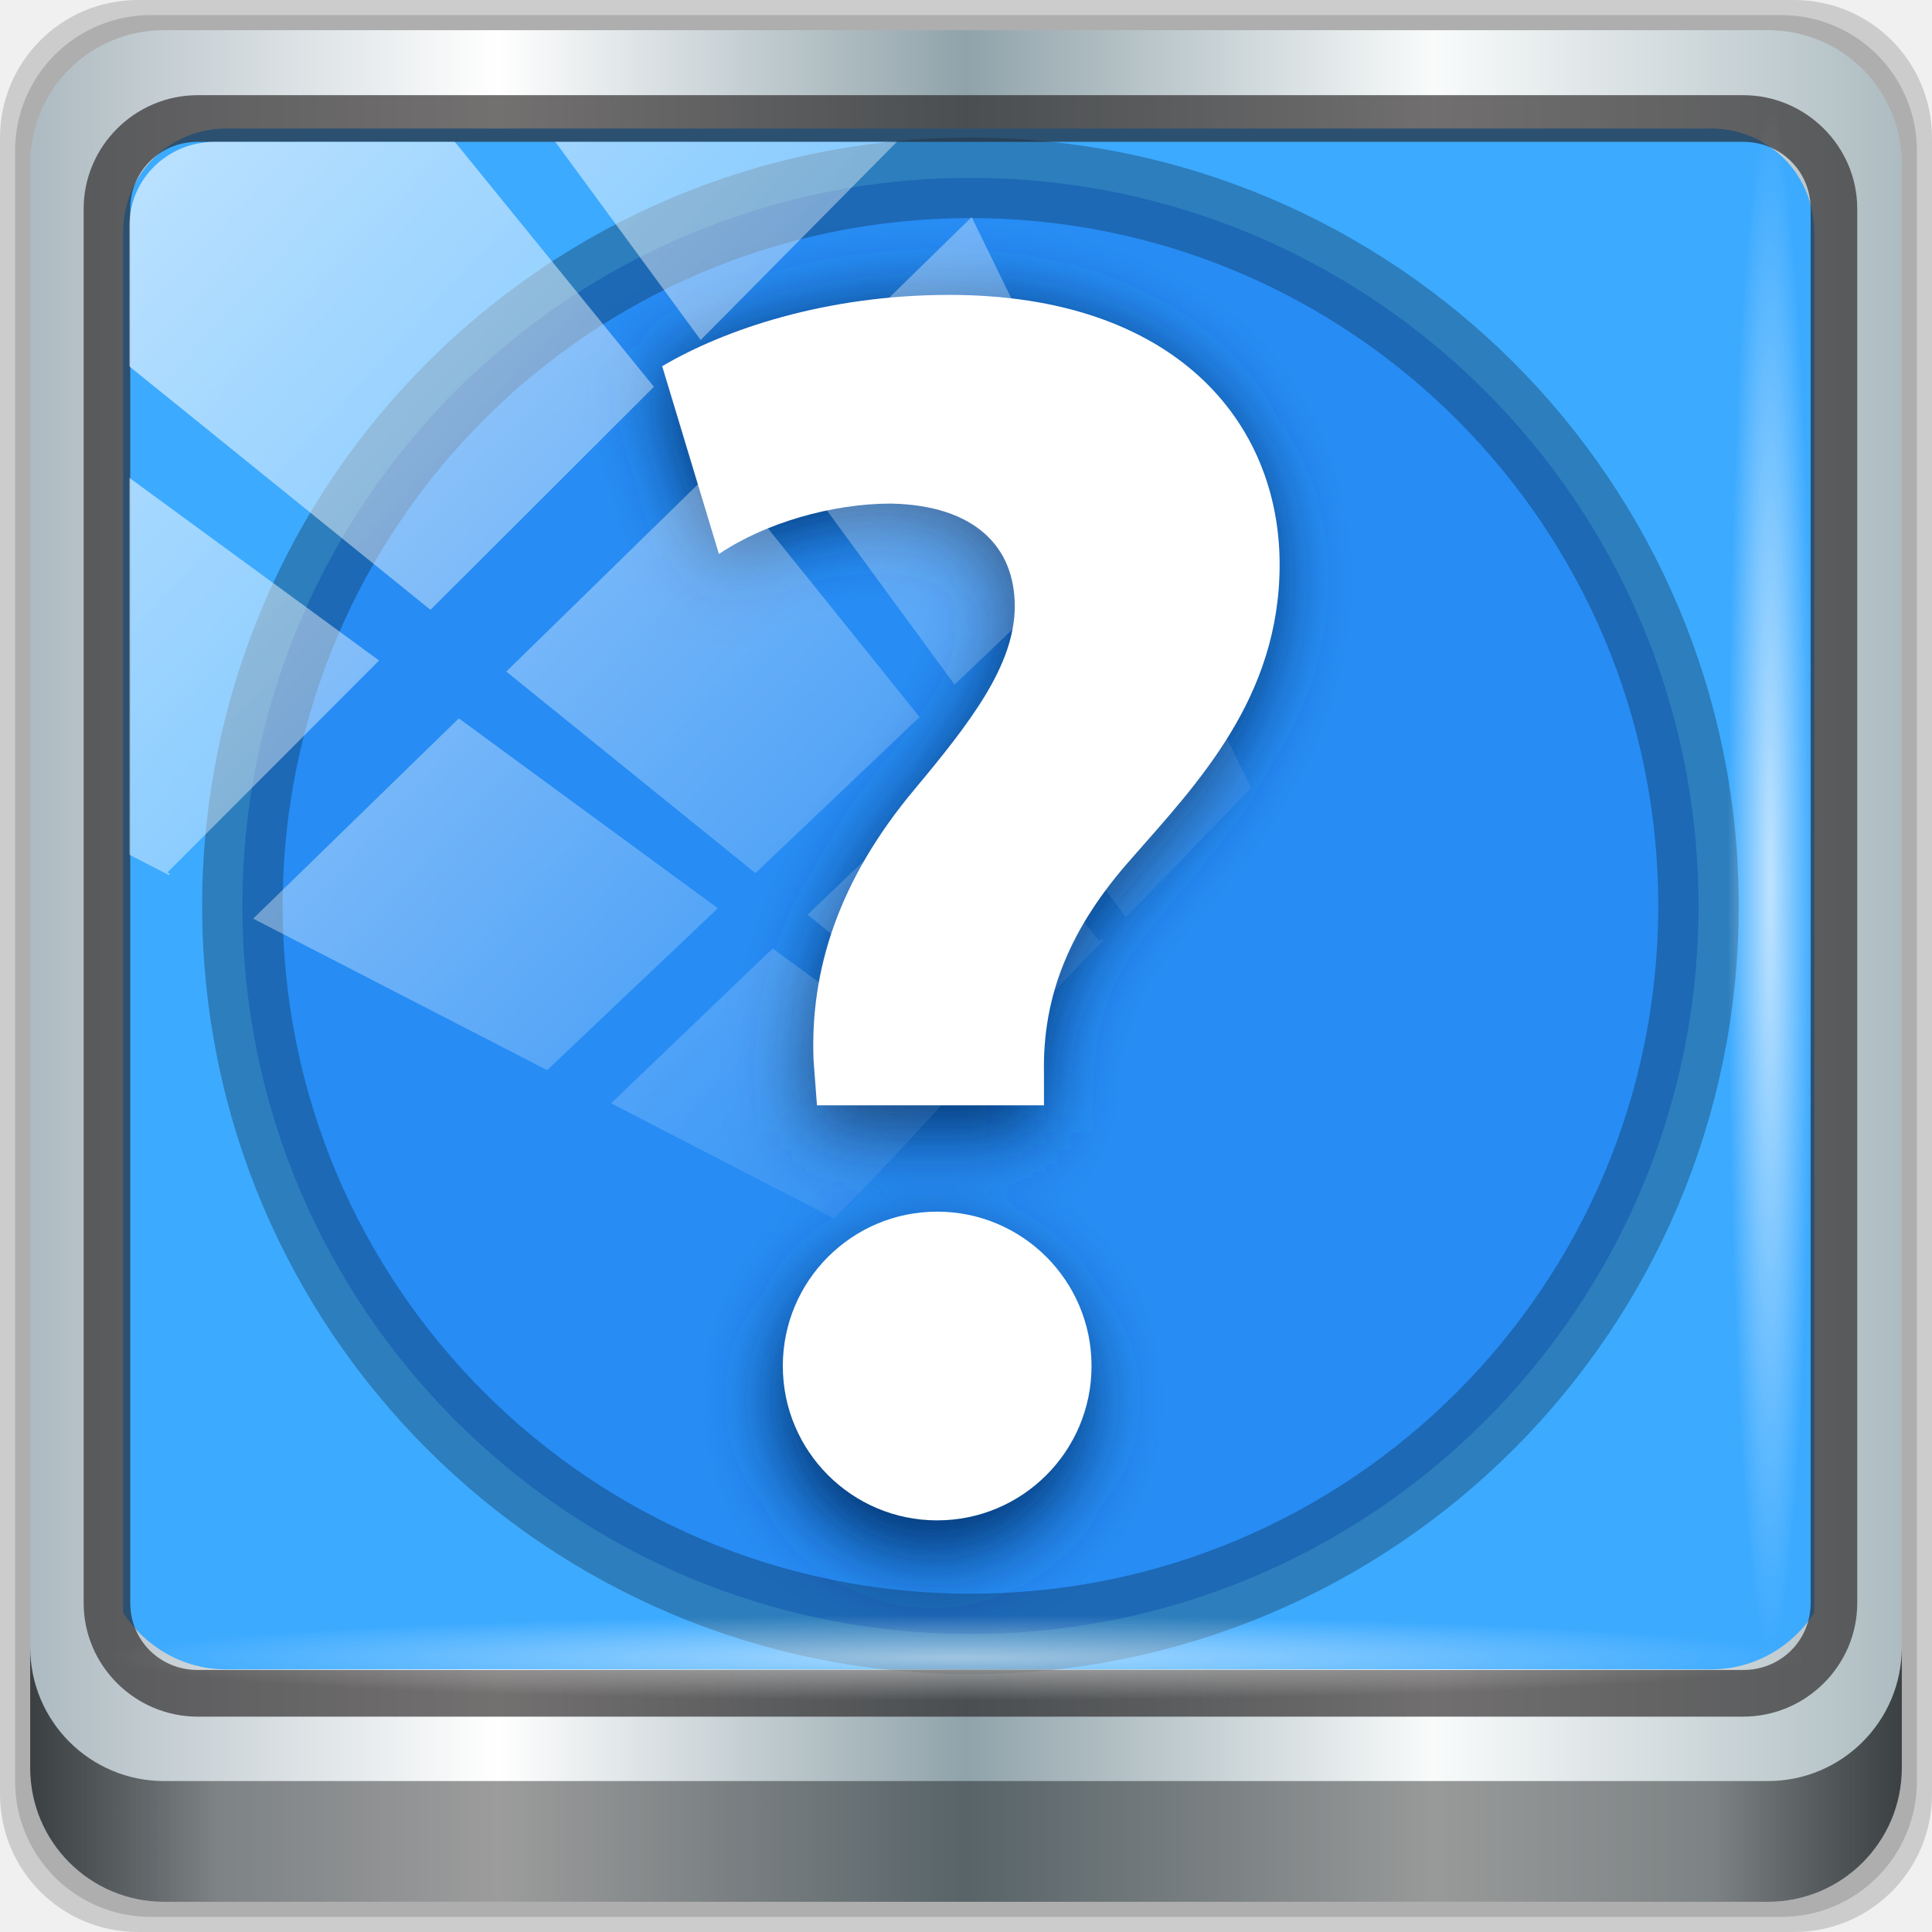
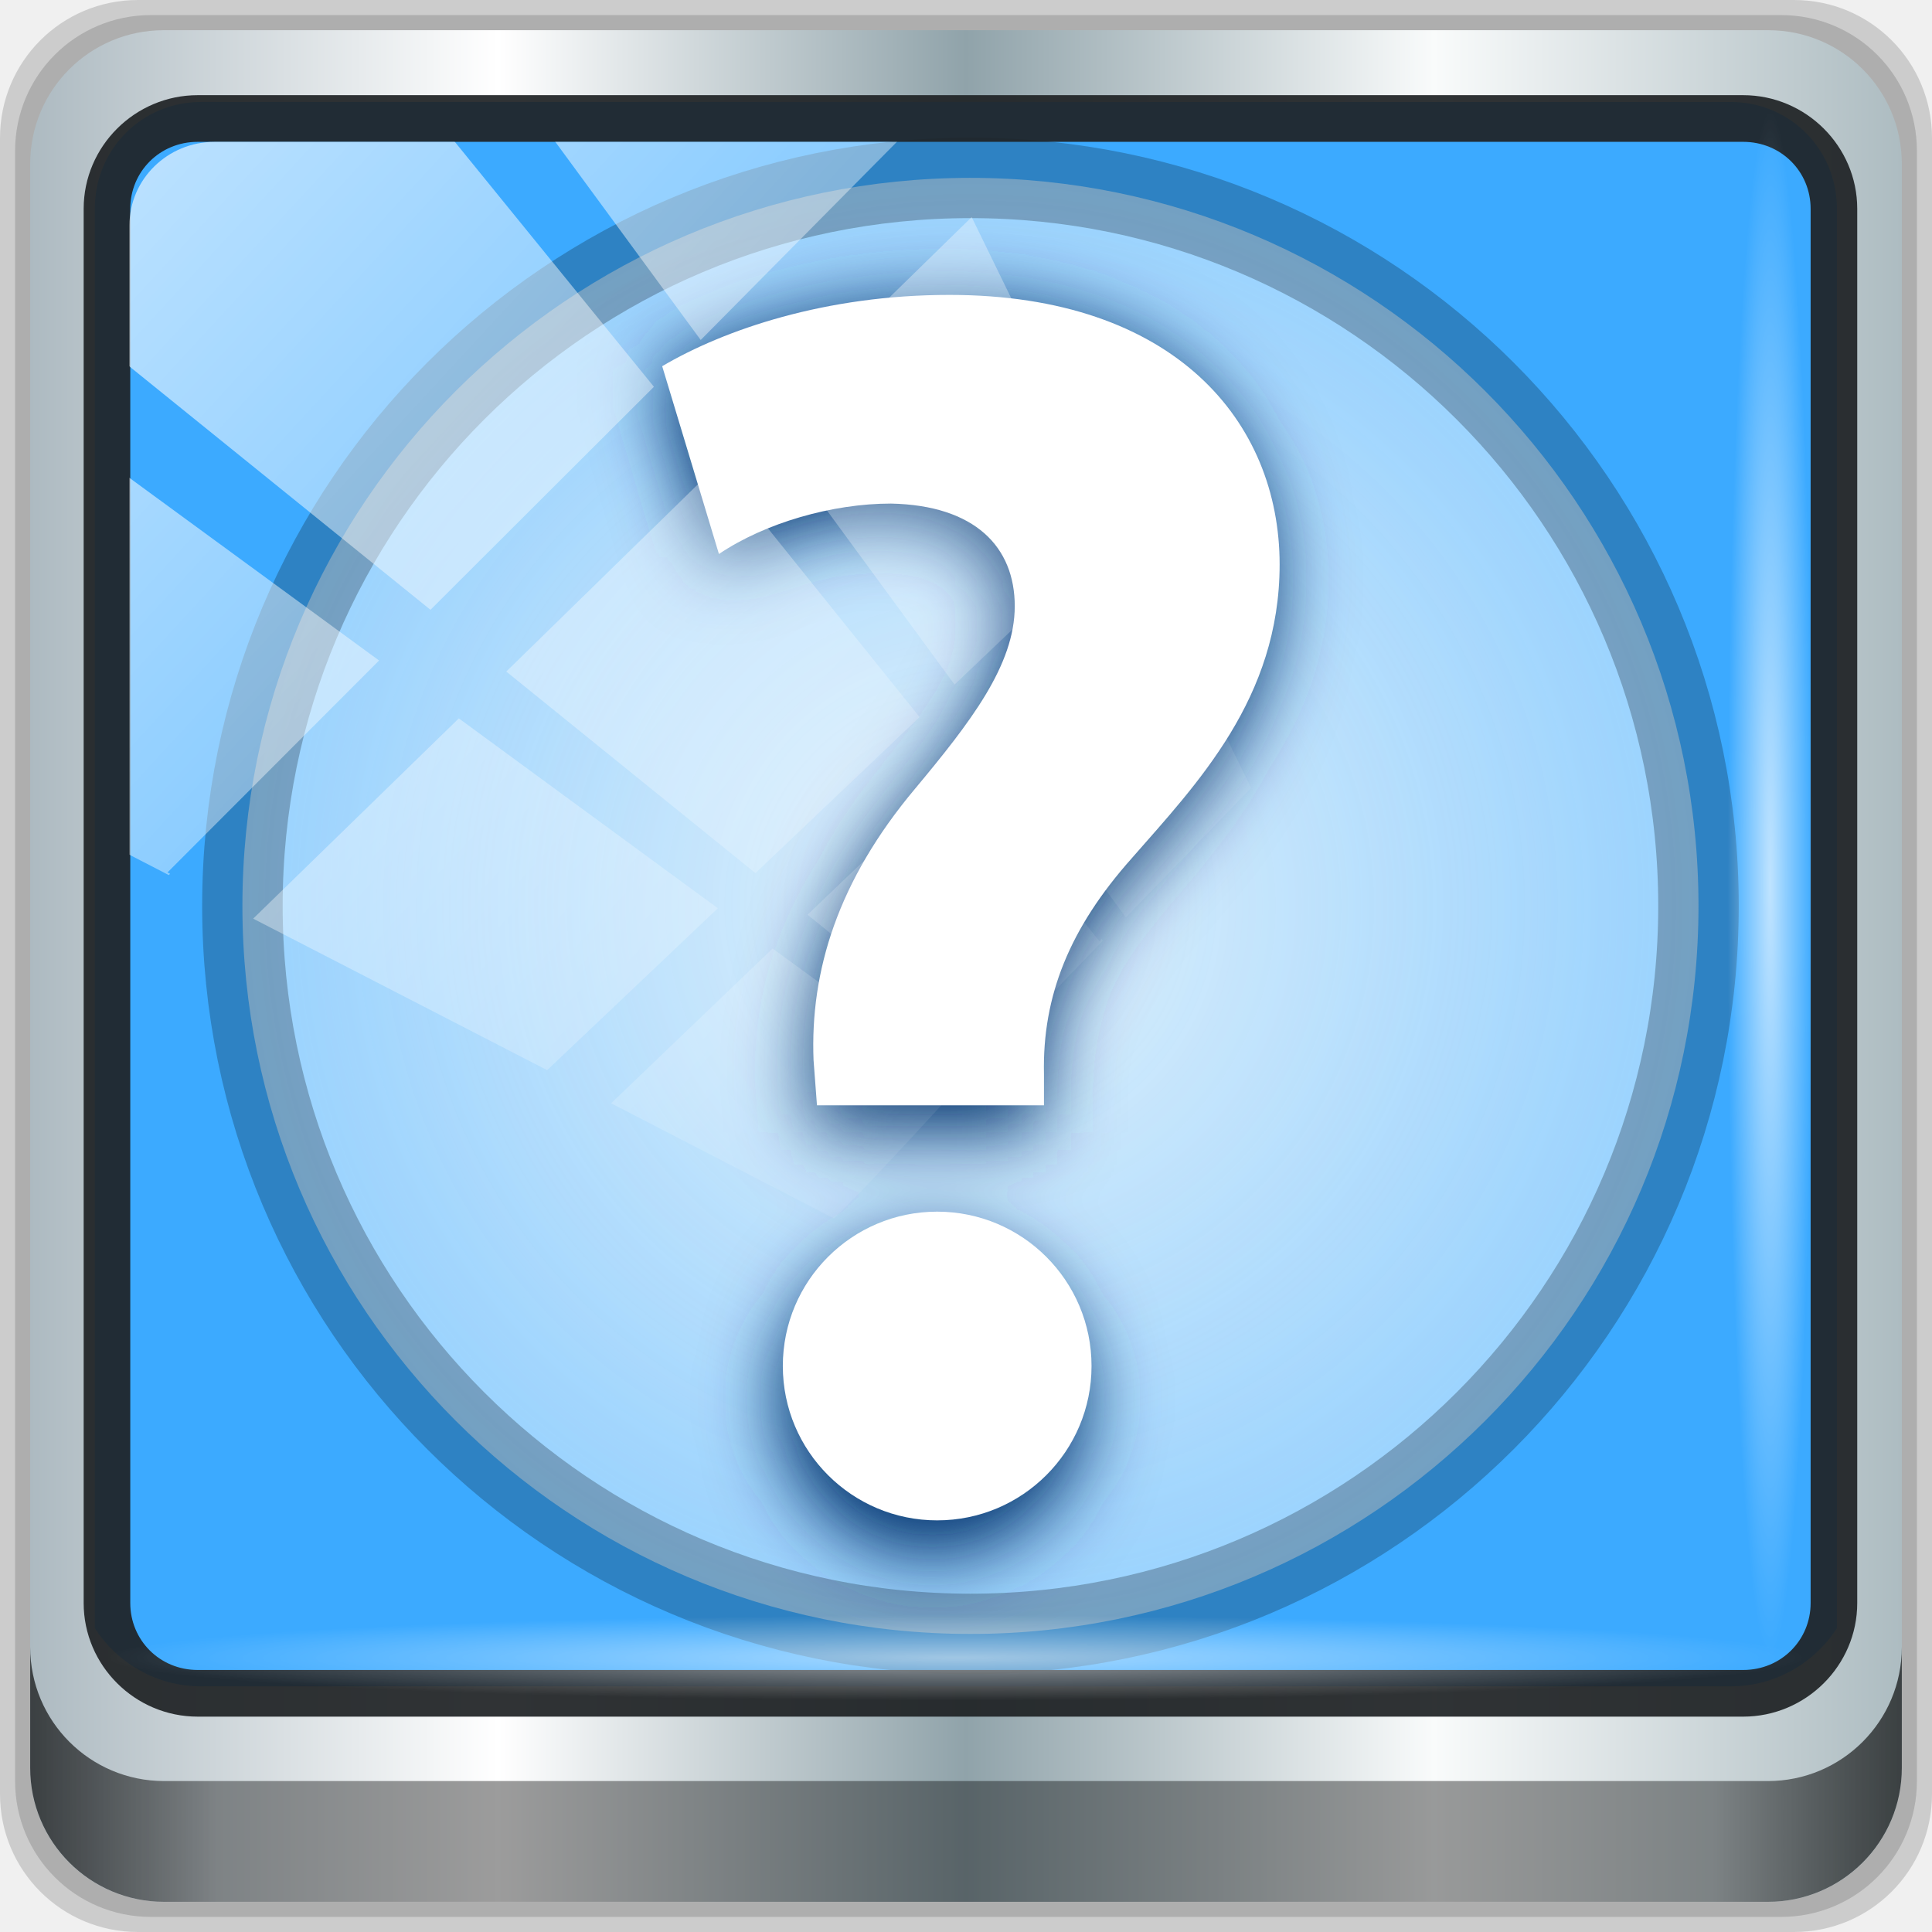
<svg xmlns="http://www.w3.org/2000/svg" xmlns:xlink="http://www.w3.org/1999/xlink" width="96" height="96" viewBox="0 0 96 96" version="1.1" id="svg1072">
  <defs id="defs1066">
+     <linearGradient id="linearGradient878">
+       <stop offset="0" style="stop-color:#f1f8fb;stop-opacity:1" id="stop874" />
+       <stop offset="1" style="stop-color:#f0f7fc;stop-opacity:0.541" id="stop876" />
+     </linearGradient>
    <linearGradient y2="47" x2="90" y1="47" x1="6" gradientTransform="matrix(1.107143,0,0,1.107143,-4.993903,-3.620687)" gradientUnits="userSpaceOnUse" id="linearGradient4071" xlink:href="#linearGradient6139-0" />
    <linearGradient id="linearGradient6139-0">
      <stop style="stop-color:#adbac1;stop-opacity:1" offset="0" id="stop6141-2" />
      <stop id="stop6151-0" offset="0.25" style="stop-color:#ffffff;stop-opacity:1;" />
      <stop id="stop6147-1" offset="0.5" style="stop-color:#90a3aa;stop-opacity:1" />
      <stop style="stop-color:#f9fbfb;stop-opacity:1" offset="0.75" id="stop6149-4" />
      <stop style="stop-color:#adbcc1;stop-opacity:1" offset="1" id="stop6143-4" />
    </linearGradient>
    <linearGradient gradientUnits="userSpaceOnUse" y2="88.172" x2="94.5" y1="88.172" x1="1.5" id="linearGradient4129" xlink:href="#linearGradient3832-0-6-1-1" gradientTransform="translate(0.1489535,0.415026)" />
    <linearGradient id="linearGradient3832-0-6-1-1">
      <stop id="stop3834-6-3-7-1" offset="0" style="stop-color:#000000;stop-opacity:1;" />
      <stop style="stop-color:#000000;stop-opacity:0.588;" offset="0.1" id="stop3872-2-4" />
      <stop id="stop3844-6-2-7-6" offset="0.9" style="stop-color:#000000;stop-opacity:0.588;" />
      <stop id="stop3836-5-0-2-9" offset="1" style="stop-color:#000000;stop-opacity:1;" />
    </linearGradient>
    <radialGradient r="43.199" fy="44.893" fx="13.948" cy="44.893" cx="13.948" gradientTransform="matrix(0.9751338,0,0,0.04919072,34.04765,80.58172)" gradientUnits="userSpaceOnUse" id="radialGradient7462" xlink:href="#linearGradient3737" />
    <linearGradient id="linearGradient3737">
      <stop id="stop3739" style="stop-color:#ffffff;stop-opacity:1" offset="0" />
      <stop id="stop3741" style="stop-color:#ffffff;stop-opacity:0" offset="1" />
    </linearGradient>
    <radialGradient r="43.199" fy="44.893" fx="13.948" cy="44.893" cx="13.948" gradientTransform="matrix(0.8883266,0,0,0.04919072,31.95952,-90.31726)" gradientUnits="userSpaceOnUse" id="radialGradient7464" xlink:href="#linearGradient3737" />
    <linearGradient y2="14.514" x2="50.528" y1="-28.642" x1="2.771" gradientUnits="userSpaceOnUse" id="linearGradient4767" xlink:href="#linearGradient3737" />
    <clipPath clipPathUnits="userSpaceOnUse" id="clipPath4156-4-1">
      <path style="opacity:0.6;fill:#ffffff;fill-opacity:1;stroke:none" d="m 27.046,-55.695 -14.214,13.321 h 0.061 l 15.653,21.771 10.231,-10.546 C 38.562,-32.302 27.468,-54.819 27.046,-55.695 Z M 9.647,-39.383 -5.241,-25.321 15.988,-7.806 26.372,-18.383 Z m 31.491,12.951 -9.741,9.714 8.945,12.458 7.781,-7.555 z m -49.84,4.379 -13.754,12.982 26.283,13.846 0.061,-0.062 -0.123,-0.062 L 13.599,-5.401 -8.702,-22.053 Z m 38.015,7.401 -9.803,9.775 11.579,9.559 7.628,-7.401 -8.669,-11.009 z m 20.187,5.674 -7.383,7.216 6.188,8.542 5.82,-6.137 z m -32.195,6.322 -9.557,9.498 13.662,7.185 7.934,-7.678 z m 23.312,2.374 -7.107,6.938 8.363,6.907 5.361,-5.674 -0.061,-0.092 -0.092,0.123 -6.464,-8.203 z m -8.73,8.542 -7.505,7.339 10.354,5.458 c 1.397,-1.321 5.675,-6.123 5.851,-6.322 z" id="path4158-0-8" />
    </clipPath>
    <clipPath id="XMLID_6_">
      <use height="139" width="139" y="0" x="0" id="use3143" xlink:href="#XMLID_10_" />
    </clipPath>
    <filter id="filter5125" height="1.144" y="-0.072" width="1.287" x="-0.143">
      <feGaussianBlur id="feGaussianBlur5127" stdDeviation="1.91" />
    </filter>
    <path d="m 27.6,69.6 c 0,23.159 18.841,42 42,42 23.159,0 42,-18.841 42,-42 0,-23.159 -18.841,-42 -42,-42 -23.159,0 -42,18.841 -42,42 z" id="XMLID_10_" />
+     <radialGradient xlink:href="#linearGradient878" id="radialGradient872" cx="48.37" cy="45.429" fx="48.37" fy="45.429" r="38.176" gradientUnits="userSpaceOnUse" />
  </defs>
  <g id="layer1" transform="translate(0,-1026.52)">
    <g transform="translate(-0.1489564,1026.105)" style="display:inline" id="g2574">
      <path id="path3288" d="M 89.292,0.415 H 7.006 c -3.799,0 -6.857,3.058 -6.857,6.857 V 89.558 c 0,3.799 3.058,6.857 6.857,6.857 H 89.292 c 3.799,0 6.857,-3.058 6.857,-6.857 V 7.272 c 0,-3.799 -3.058,-6.857 -6.857,-6.857 z" style="display:inline;opacity:0.15;fill:#000000;fill-opacity:1;fill-rule:nonzero;stroke:none" />
      <path style="display:inline;opacity:0.15;fill:#000000;fill-opacity:1;fill-rule:nonzero;stroke:none" d="M 88.649,1.165 H 7.649 c -3.739,0 -6.75,3.01 -6.75,6.75 V 88.915 c 0,3.74 3.011,6.75 6.75,6.75 H 88.649 c 3.74,0 6.75,-3.01 6.75,-6.75 V 7.915 c 0,-3.739 -3.01,-6.75 -6.75,-6.75 z" id="path4085" />
      <path id="rect4251-1" d="M 88.006,1.915 H 8.292 c -3.68,0 -6.643,2.963 -6.643,6.643 V 88.272 c 0,3.68 2.963,6.643 6.643,6.643 H 88.006 c 3.68,0 6.643,-2.963 6.643,-6.643 V 8.558 c 0,-3.68 -2.963,-6.643 -6.643,-6.643 z" style="display:inline;fill:url(#linearGradient4071);fill-opacity:1;fill-rule:nonzero;stroke:none" />
-       <path id="path3400-6" d="m 11.39,6.802 c -2.856,0 -5.124,2.288 -5.124,5.171 v 21.427 7.239 39.914 c 1.097,1.684 2.969,2.812 5.124,2.812 h 4.099 65.589 4.099 c 2.155,0 4.027,-1.127 5.124,-2.812 V 40.64 33.401 11.973 c 0,-2.883 -2.268,-5.171 -5.124,-5.171 z" style="display:inline;opacity:1;fill:#3caaff;fill-opacity:1;fill-rule:nonzero;stroke:none;stroke-width:1.03" />
-       <circle style="opacity:1;fill:#0a67e6;fill-opacity:0.425;stroke:#000000;stroke-width:4;stroke-miterlimit:4;stroke-dasharray:none;stroke-opacity:0.258" id="path4537" cx="48.37" cy="45.429" r="36.176" />
-       <path style="color:#000000;font-style:normal;font-variant:normal;font-weight:normal;font-stretch:normal;font-size:medium;line-height:normal;font-family:Sans;-inkscape-font-specification:Sans;text-indent:0;text-align:start;text-decoration:none;text-decoration-line:none;letter-spacing:normal;word-spacing:normal;text-transform:none;writing-mode:lr-tb;direction:ltr;baseline-shift:baseline;text-anchor:start;display:inline;overflow:visible;visibility:visible;fill:#241f1f;fill-opacity:0.633;stroke:none;stroke-width:2.376;marker:none;enable-background:accumulate" d="m 9.974,5.144 c -3.117,0 -5.668,2.54 -5.668,5.646 v 69.278 c 0,3.106 2.551,5.646 5.668,5.646 H 86.766 c 3.117,0 5.668,-2.54 5.668,-5.646 V 10.79 c 0,-3.106 -2.551,-5.646 -5.668,-5.646 z m 0,2.319 H 86.766 c 1.888,0 3.352,1.48 3.352,3.327 v 69.278 c 0,1.846 -1.464,3.327 -3.352,3.327 H 9.974 c -1.888,0 -3.352,-1.48 -3.352,-3.327 V 10.79 c 0,-1.846 1.464,-3.327 3.352,-3.327 z" id="path4989" />
+       <path id="path3400-6" d="m 10.137,5.482 c -2.943,0 -5.279,2.353 -5.279,5.317 v 22.033 7.444 41.042 c 1.13,1.732 3.058,2.891 5.279,2.891 h 4.223 67.566 4.223 c 2.22,0 4.148,-1.159 5.279,-2.891 V 40.277 32.833 10.8 c 0,-2.964 -2.336,-5.317 -5.279,-5.317 z" style="display:inline;opacity:1;fill:#3caaff;fill-opacity:1;fill-rule:nonzero;stroke:none;stroke-width:1.06" />
+       <circle style="opacity:0.909;fill:url(#radialGradient872);fill-opacity:1;stroke:#000000;stroke-width:4;stroke-miterlimit:4;stroke-dasharray:none;stroke-opacity:0.258" id="path4537" cx="48.37" cy="45.429" r="36.176" />
+       <path style="color:#000000;font-style:normal;font-variant:normal;font-weight:normal;font-stretch:normal;font-size:medium;line-height:normal;font-family:Sans;-inkscape-font-specification:Sans;text-indent:0;text-align:start;text-decoration:none;text-decoration-line:none;letter-spacing:normal;word-spacing:normal;text-transform:none;writing-mode:lr-tb;direction:ltr;baseline-shift:baseline;text-anchor:start;display:inline;overflow:visible;visibility:visible;fill:#1f2224;fill-opacity:0.921;stroke:none;stroke-width:2.376;marker:none;enable-background:accumulate" d="m 9.974,5.144 c -3.117,0 -5.668,2.54 -5.668,5.646 v 69.278 c 0,3.106 2.551,5.646 5.668,5.646 H 86.766 c 3.117,0 5.668,-2.54 5.668,-5.646 V 10.79 c 0,-3.106 -2.551,-5.646 -5.668,-5.646 z m 0,2.319 H 86.766 c 1.888,0 3.352,1.48 3.352,3.327 v 69.278 c 0,1.846 -1.464,3.327 -3.352,3.327 H 9.974 c -1.888,0 -3.352,-1.48 -3.352,-3.327 V 10.79 c 0,-1.846 1.464,-3.327 3.352,-3.327 z" id="path4989" />
      <path id="path4118" d="m 1.649,82.259 v 6 c 0,3.68 2.976,6.656 6.656,6.656 H 87.993 c 3.68,0 6.656,-2.976 6.656,-6.656 v -6 c 0,3.68 -2.976,6.656 -6.656,6.656 H 8.305 c -3.68,0 -6.656,-2.976 -6.656,-6.656 z" style="display:inline;opacity:0.658;fill:url(#linearGradient4129);fill-opacity:1;fill-rule:nonzero;stroke:none" />
      <g transform="matrix(0.8828901,0,0,0.8828901,-140.6003,19.97804)" style="overflow:visible" id="g1109">
        <g transform="matrix(0.9708507,0,0,0.9708507,146.2145,-38.7602)" id="g3137">
          <defs id="defs3139">
            <path d="m 27.6,69.6 c 0,23.159 18.841,42 42,42 23.159,0 42,-18.841 42,-42 0,-23.159 -18.841,-42 -42,-42 -23.159,0 -42,18.841 -42,42 z" id="path874" />
          </defs>
          <clipPath id="clipPath1127">
            <use height="139" width="139" y="0" x="0" id="use1125" xlink:href="#XMLID_10_" />
          </clipPath>
          <g style="filter:url(#AI_Sfocatura_2)" id="g3145" clip-path="url(#XMLID_6_)" />
        </g>
        <g style="fill:#00316e;filter:url(#filter5125)" id="g5119" transform="matrix(1.085938,0,0,1.11138,136.3211,-47.46431)">
          <path id="path5121" d="m 63.37,80.089 -0.178,-2.343 c -0.18,-4.598 1.248,-9.284 5.259,-14.062 2.853,-3.424 5.169,-6.398 5.169,-9.463 0,-3.064 -2.049,-5.227 -6.418,-5.318 -3.029,0 -6.506,0.992 -8.913,2.614 l -2.941,-9.733 c 3.208,-1.894 8.467,-3.696 14.885,-3.696 11.677,0 17.115,6.58 17.115,13.97 0,6.939 -4.279,11.357 -7.667,15.231 -3.209,3.605 -4.635,7.121 -4.546,11.177 v 1.622 H 63.37 Z" style="fill:#00316e" />
          <circle id="circle5123" r="8" cy="93.6" cx="69.6" style="fill:#00316e" />
        </g>
        <g transform="matrix(1.085938,0,0,1.085938,136.5824,-46.92227)" id="g5101">
          <path style="fill:#ffffff" d="m 63.37,80.089 -0.178,-2.343 c -0.18,-4.598 1.248,-9.284 5.259,-14.062 2.853,-3.424 5.169,-6.398 5.169,-9.463 0,-3.064 -2.049,-5.227 -6.418,-5.318 -3.029,0 -6.506,0.992 -8.913,2.614 l -2.941,-9.733 c 3.208,-1.894 8.467,-3.696 14.885,-3.696 11.677,0 17.115,6.58 17.115,13.97 0,6.939 -4.279,11.357 -7.667,15.231 -3.209,3.605 -4.635,7.121 -4.546,11.177 v 1.622 H 63.37 Z" id="path3157" />
          <circle style="fill:#ffffff" cx="69.6" cy="93.6" r="8" id="circle3159" />
        </g>
      </g>
      <rect ry="4.25" rx="0" y="80.665" x="5.524" height="4.25" width="84.25" id="rect4131" style="opacity:0.55;fill:url(#radialGradient7462);fill-opacity:1;stroke:none" />
      <rect transform="rotate(90)" style="opacity:0.669;fill:url(#radialGradient7464);fill-opacity:1;stroke:none" id="rect4141" width="76.75" height="4.25" x="5.975" y="-90.234" rx="0" ry="4.25" />
      <rect clip-path="url(#clipPath4156-4-1)" ry="3.957" rx="3.957" y="-30" x="2" height="69.024" width="75.966" id="rect4146" style="opacity:0.641;fill:url(#linearGradient4767);fill-opacity:1;stroke:none" transform="matrix(1.069245,0,0,1.047683,4.44418,38.89401)" />
    </g>
  </g>
</svg>
